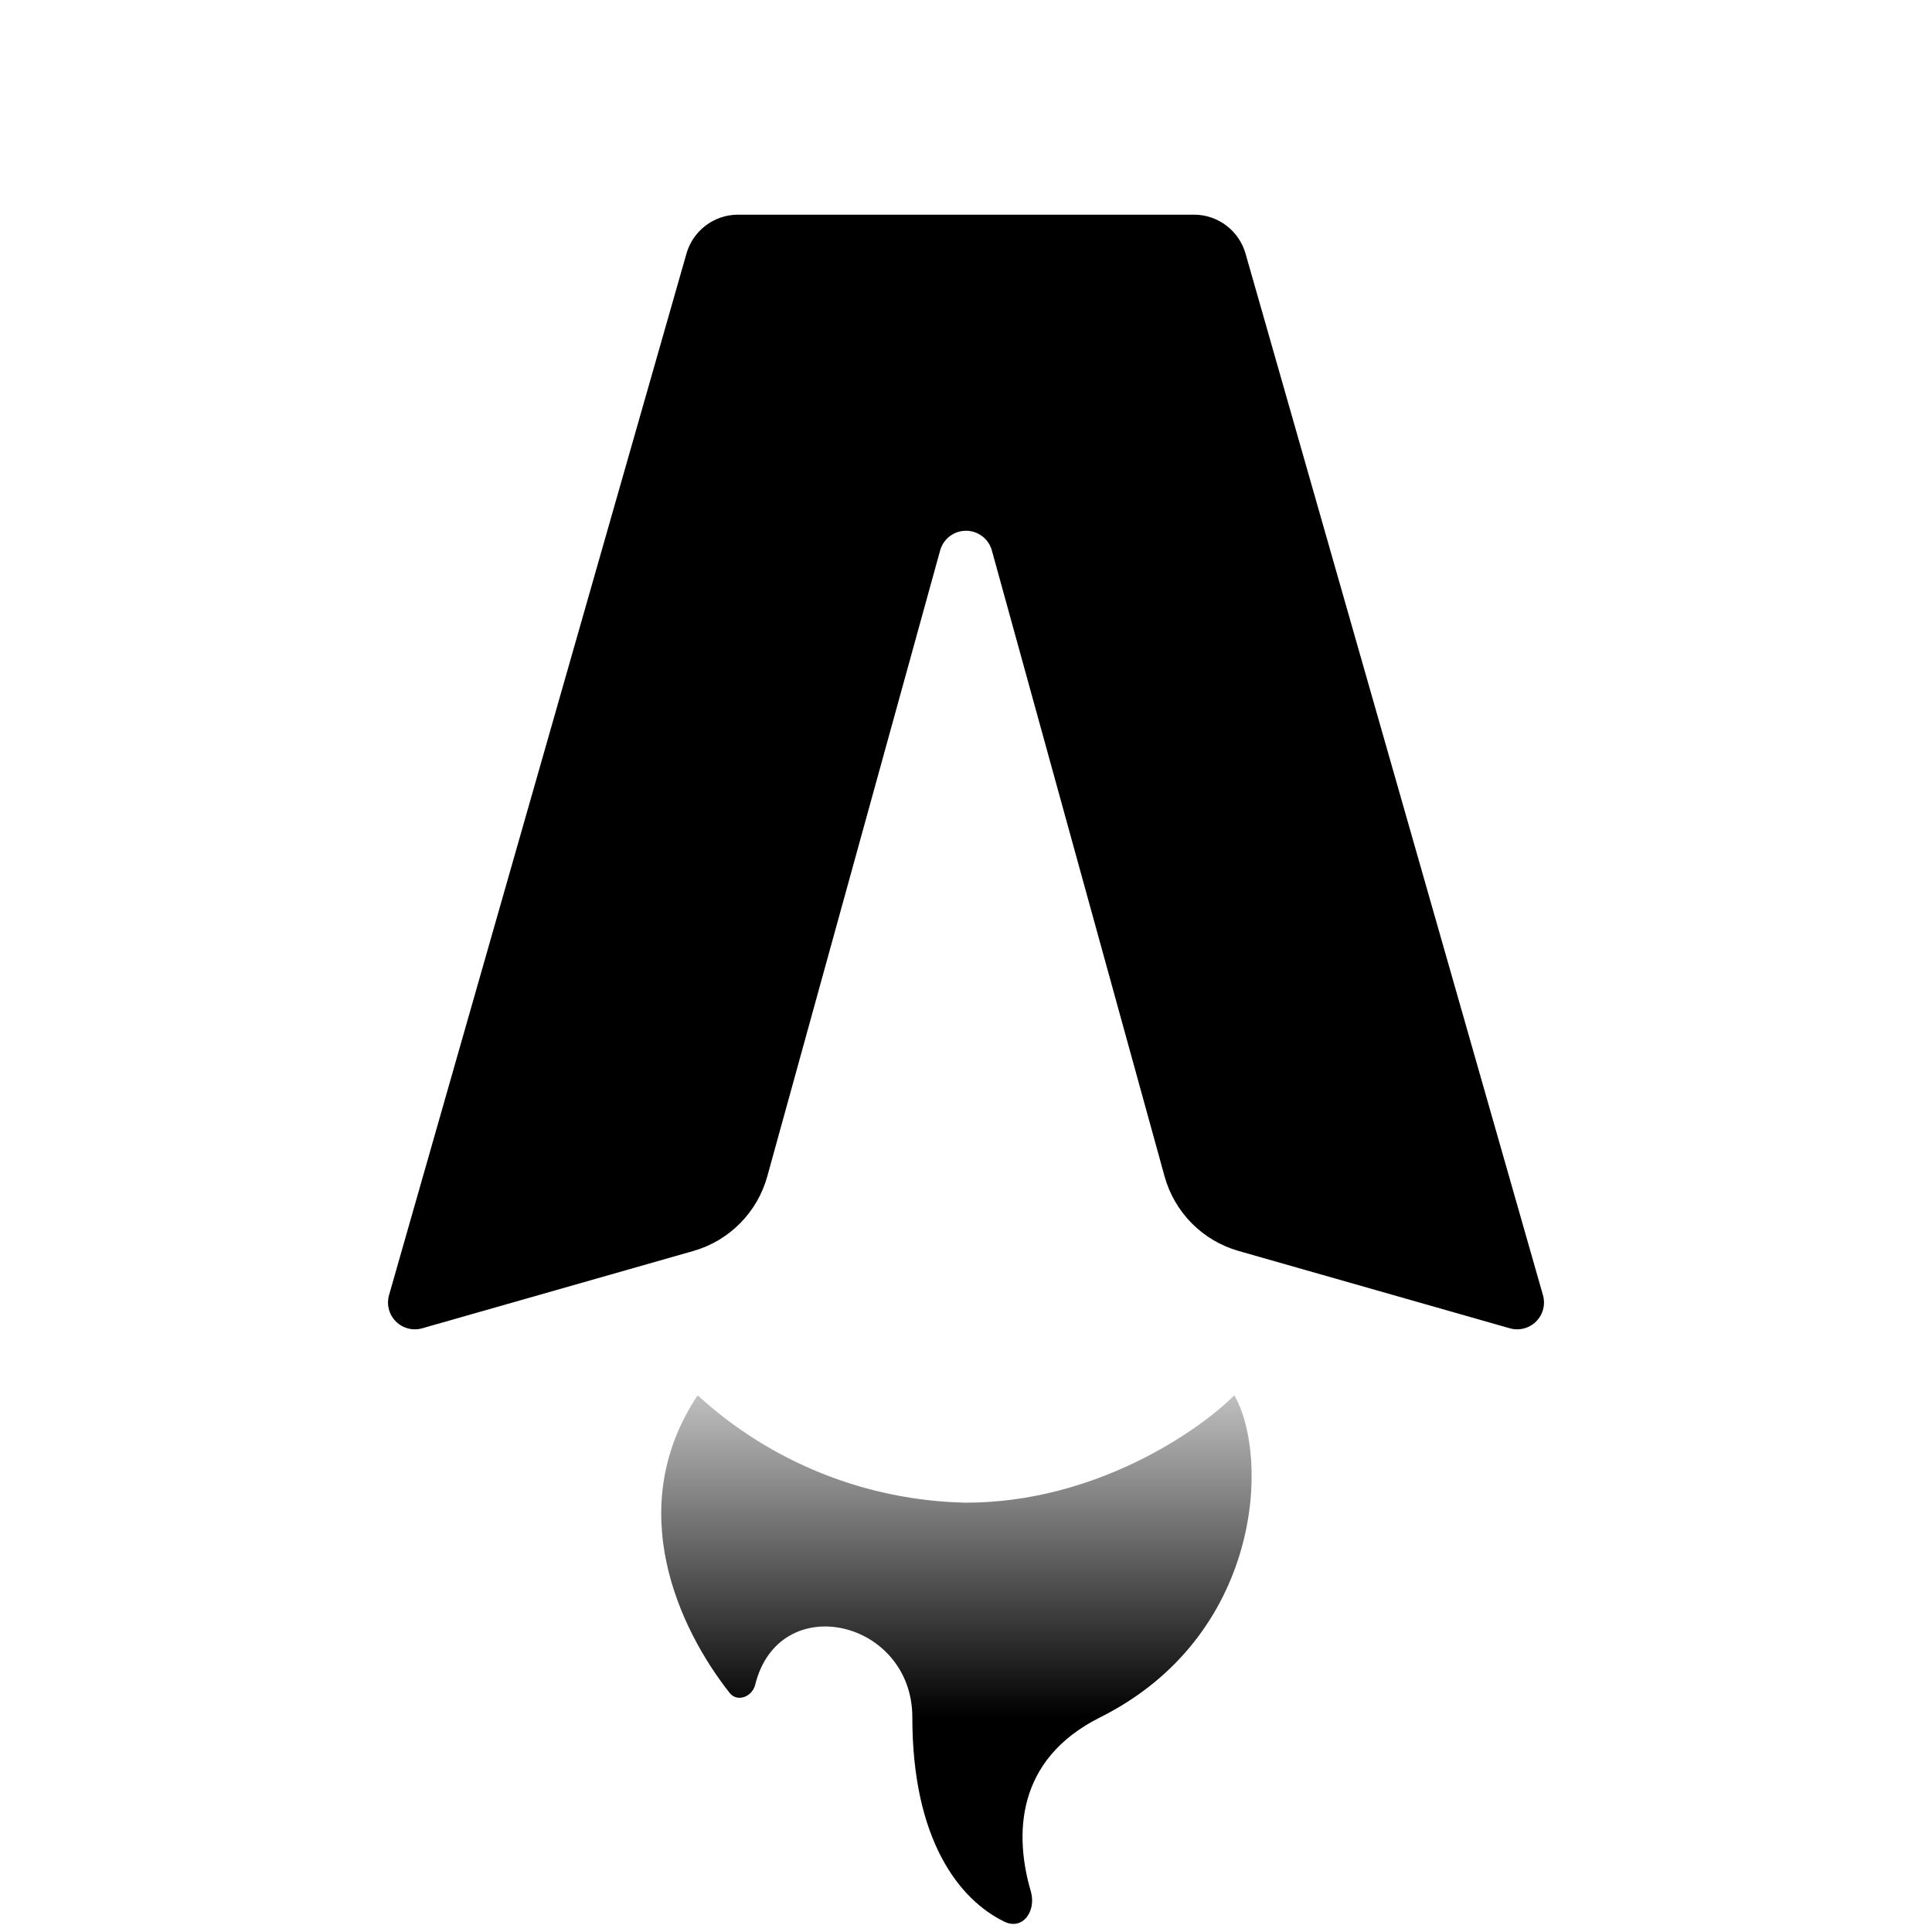
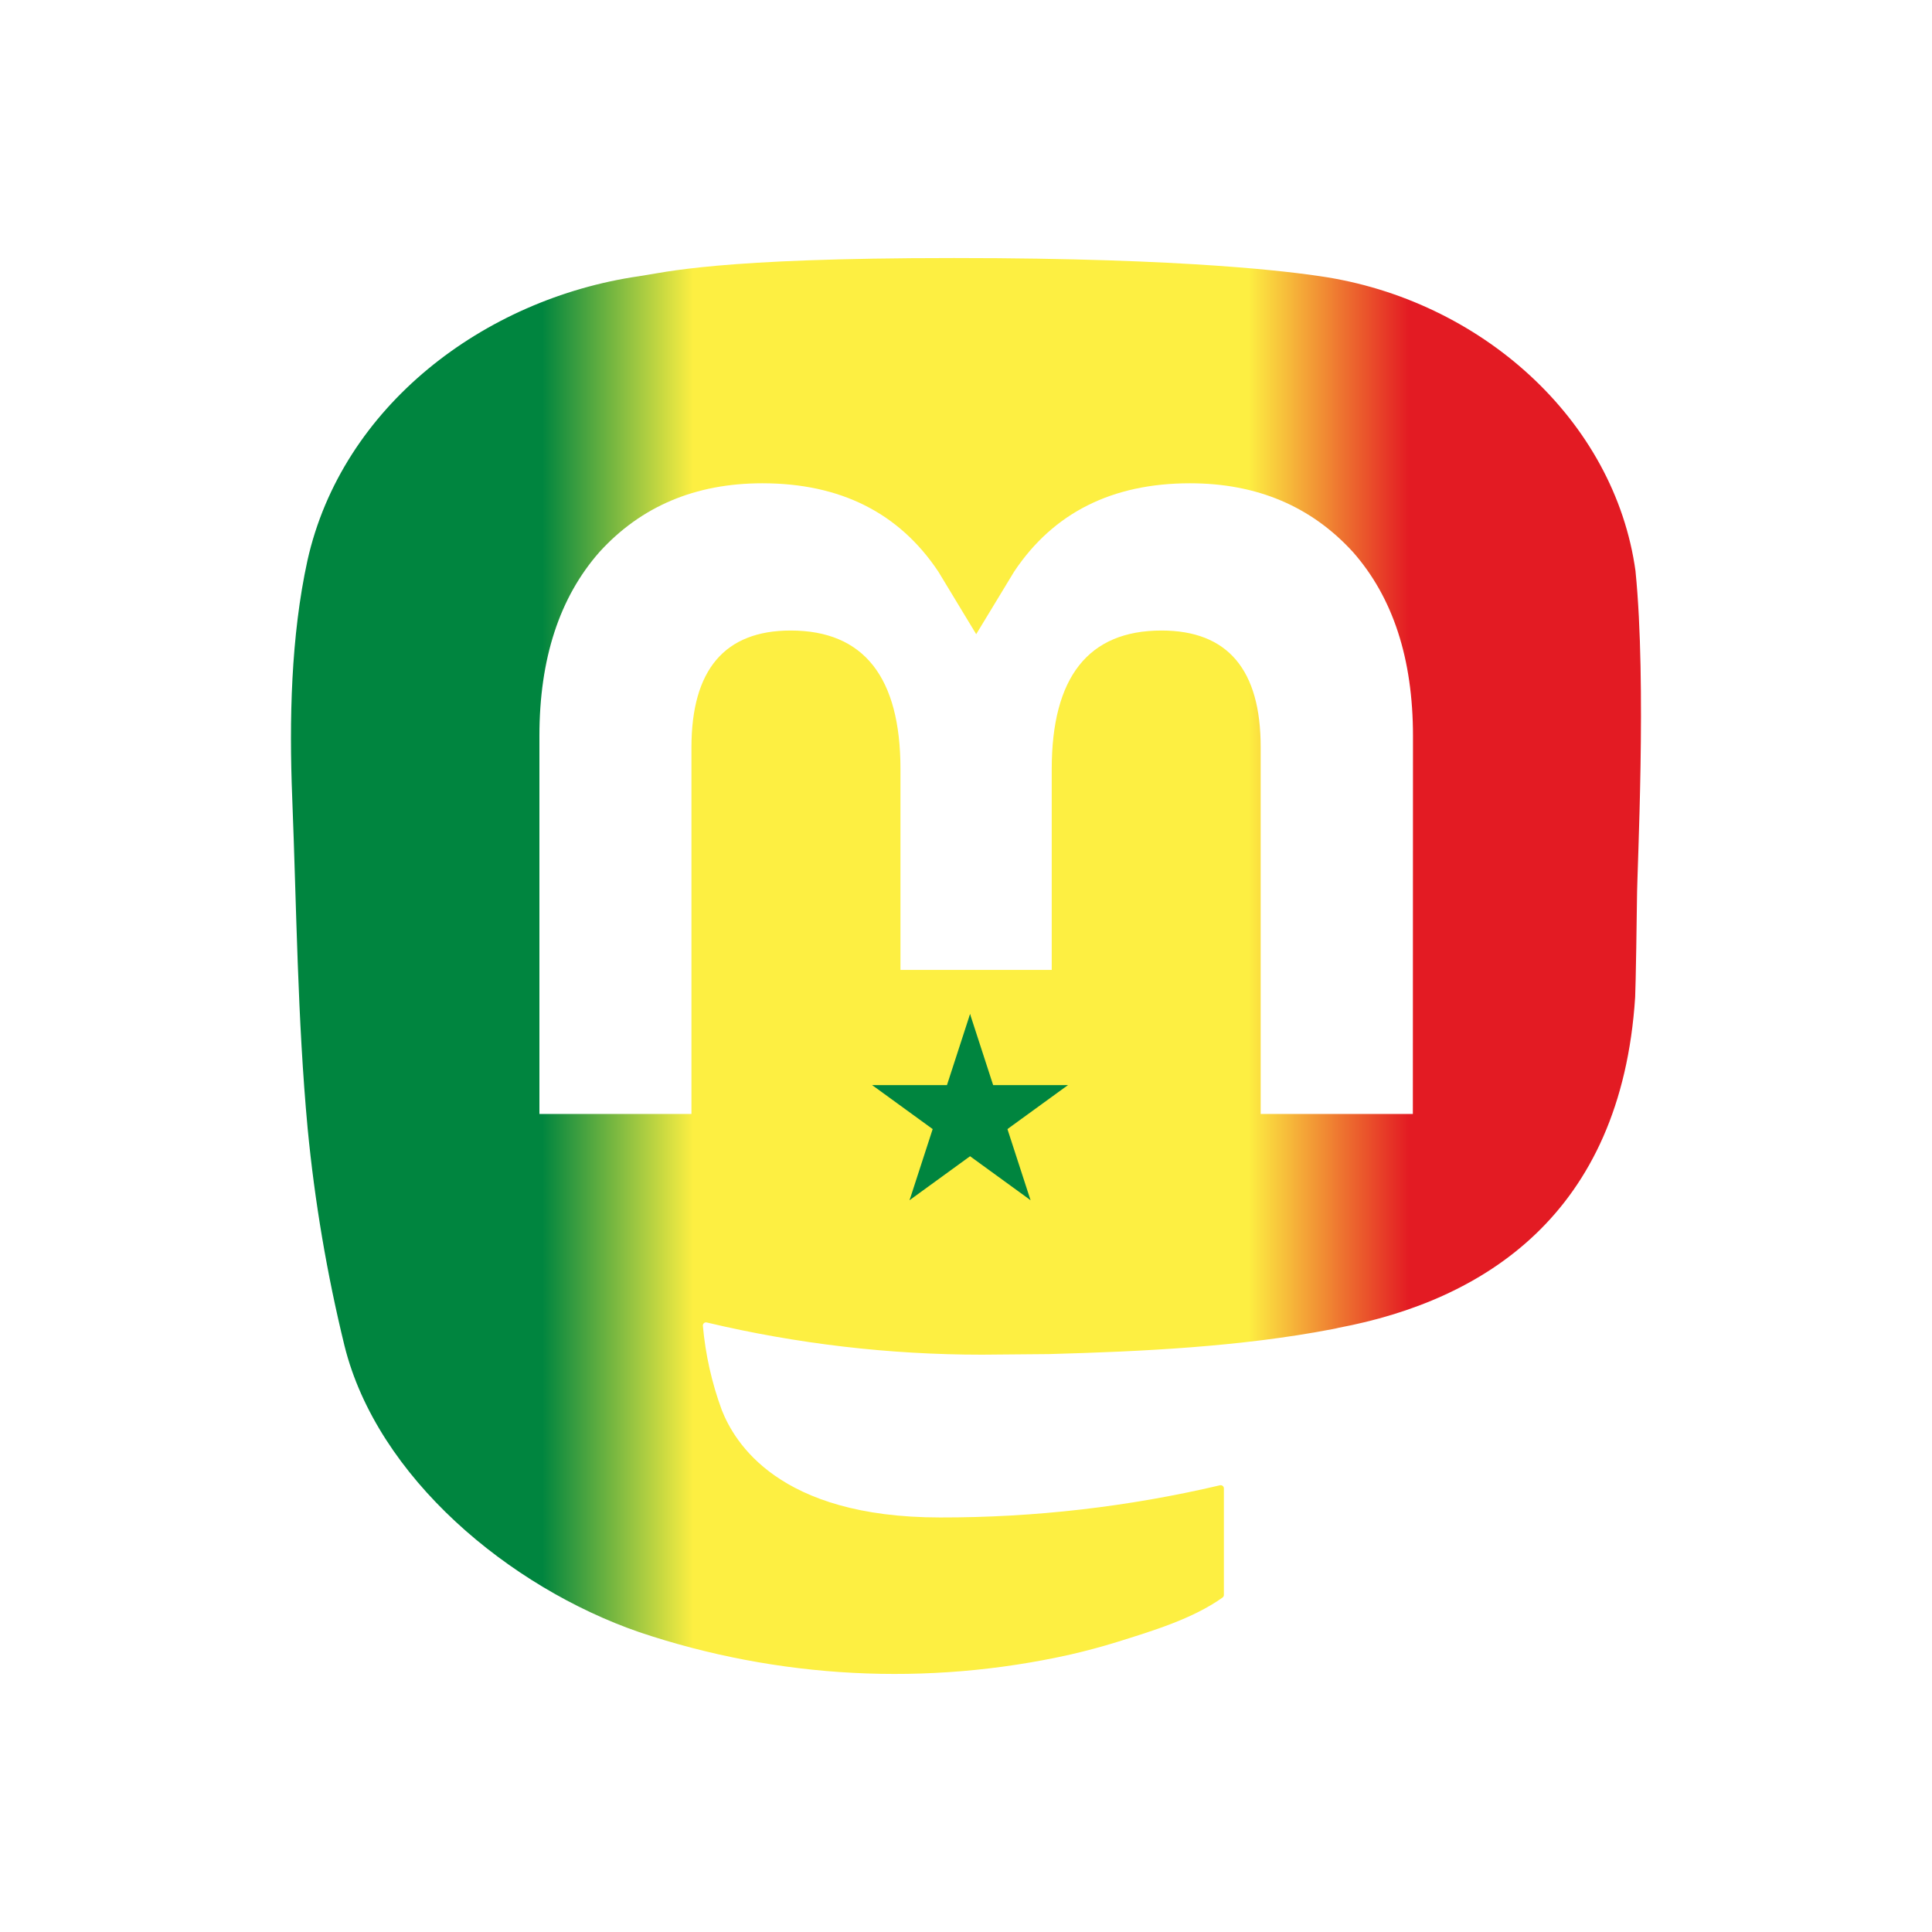
- <svg xmlns="http://www.w3.org/2000/svg" fill="none" viewBox="0 0 36 36">
-   <path fill="#000" d="M22.25 4h-8.5a1 1 0 0 0-.96.73l-5.54 19.4a.5.5 0 0 0 .62.62l5.05-1.44a2 2 0 0 0 1.38-1.4l3.22-11.66a.5.5 0 0 1 .96 0l3.22 11.67a2 2 0 0 0 1.38 1.39l5.05 1.44a.5.5 0 0 0 .62-.62l-5.54-19.4a1 1 0 0 0-.96-.73Z" />
-   <path fill="url(#gradient)" d="M18 28a7.63 7.63 0 0 1-5-2c-1.4 2.1-.35 4.35.6 5.55.14.17.41.07.47-.15.44-1.8 2.93-1.22 2.93.6 0 2.28.87 3.4 1.72 3.81.34.16.59-.2.49-.56-.31-1.05-.29-2.46 1.29-3.25 3-1.5 3.17-4.83 2.5-6-.67.67-2.6 2-5 2Z" />
+ <svg xmlns="http://www.w3.org/2000/svg" xmlns:xlink="http://www.w3.org/1999/xlink" fill="none" viewBox="0 0 36 36">
+   <style>@media(prefers-color-scheme:dark){:root{filter:invert(100%)}}</style>
  <defs>
-     <linearGradient id="gradient" x1="16" x2="16" y1="32" y2="24" gradientUnits="userSpaceOnUse">
-       <stop stop-color="#000" />
-       <stop offset="1" stop-color="#000" stop-opacity="0" />
+     <linearGradient id="A" x1="0" y1="39.582" x2="74" y2="39.582" gradientUnits="userSpaceOnUse">
+       <stop offset="0" stop-color="#00853f" />
+       <stop offset=".186" stop-color="#00853f" />
+       <stop offset=".298" stop-color="#fdef42" />
+       <stop offset=".709" stop-color="#fdef42" />
+       <stop offset=".828" stop-color="#e31b23" />
    </linearGradient>
  </defs>
-   <style>
-     @media (prefers-color-scheme:dark){:root{filter:invert(100%)}}
-   </style>
+   <path d="M73.701 17.959c-1.14-8.339-8.524-14.91-17.277-16.184C54.947 1.56 49.352.777 36.39.777h-.097c-12.965 0-15.747.783-17.224.998C10.56 3.013 2.789 8.918.903 17.356-.004 21.511-.1 26.118.068 30.344c.24 6.06.287 12.11.846 18.145A84.12 84.12 0 0 0 2.932 60.39c1.792 7.231 9.047 13.249 16.155 15.704 7.61 2.56 15.794 2.985 23.636 1.228.863-.198 1.716-.427 2.559-.688 1.903-.596 4.137-1.263 5.778-2.434.023-.016.041-.038.054-.062a.18.18 0 0 0 .021-.079v-5.848a.17.17 0 0 0-.018-.074c-.012-.023-.028-.043-.049-.059s-.045-.027-.07-.033-.052-.005-.078 0c-5.024 1.181-10.173 1.773-15.338 1.764-8.89 0-11.28-4.152-11.965-5.88a17.98 17.98 0 0 1-1.04-4.635c-.001-.026.004-.053.015-.077a.17.17 0 0 1 .049-.063c.021-.017.046-.029.072-.034s.054-.005.08.002c4.941 1.173 10.005 1.765 15.087 1.764l3.663-.032c5.111-.141 10.499-.399 15.528-1.365.126-.025.251-.046.358-.078 7.933-1.499 15.481-6.205 16.249-18.12.029-.469.1-4.914.1-5.401.004-1.654.541-11.736-.079-17.93zM61.493 47.692h-8.341V27.586c0-4.233-1.792-6.392-5.438-6.392-4.008 0-6.015 2.554-6.015 7.598v11.005h-8.291V28.792c0-5.044-2.011-7.598-6.018-7.598-3.624 0-5.434 2.159-5.438 6.392v20.106h-8.334V26.975c0-4.233 1.098-7.596 3.294-10.088 2.265-2.487 5.237-3.764 8.926-3.764 4.269 0 7.495 1.616 9.646 4.843l2.075 3.429 2.079-3.429c2.151-3.228 5.377-4.843 9.639-4.843 3.685 0 6.656 1.277 8.929 3.764 2.196 2.49 3.294 5.853 3.294 10.088z" fill="url(#A)" transform="matrix(.339952 0 0 .339952 5.421757 4.544011)" />
+   <g transform="matrix(.019174 0 0 .019174 18.07556 20.81243)" fill="#00853f">
+     <g id="B">
+       <path id="C" d="M0-100L-30.902-4.894l47.553 15.451z" />
+       <use xlink:href="#C" transform="scale(-1 1)" />
+     </g>
+     <use xlink:href="#B" transform="rotate(72)" />
+     <use xlink:href="#B" transform="rotate(144)" />
+     <use xlink:href="#B" transform="rotate(216)" />
+     <use xlink:href="#B" transform="rotate(288)" />
+   </g>
</svg>
